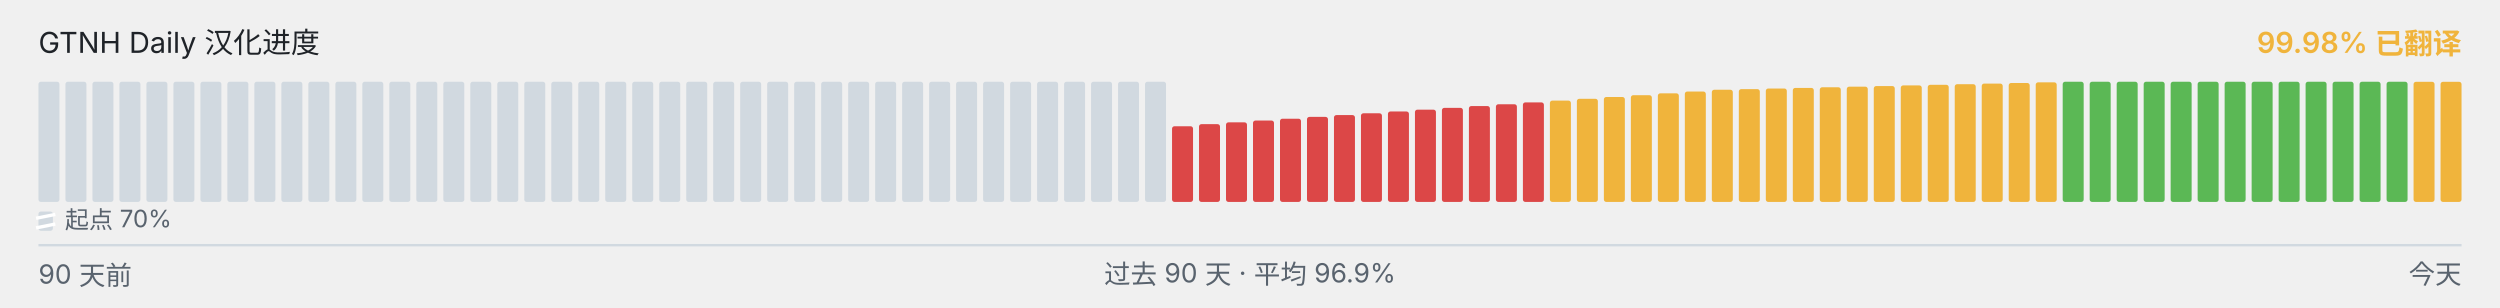
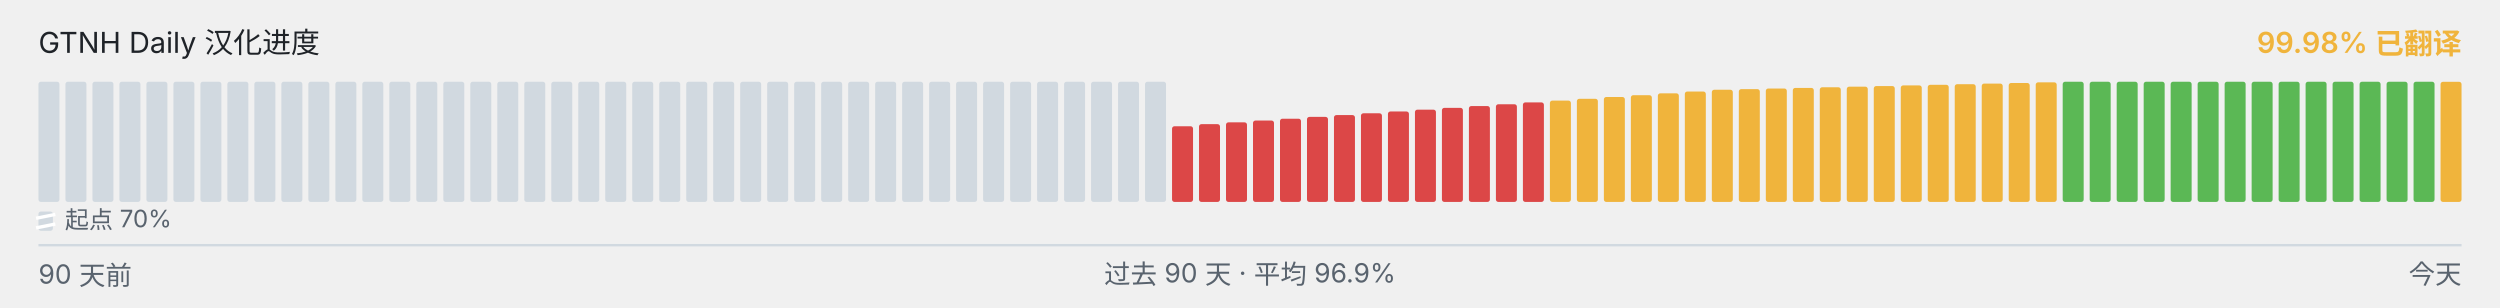
<svg xmlns="http://www.w3.org/2000/svg" viewBox="0 0 1040 128" width="1040" height="128" role="img" aria-label="GTNH Daily 汉化进度">
  <g font-family="-apple-system, BlinkMacSystemFont, &quot;Segoe UI&quot;, &quot;PingFang SC&quot;, &quot;Hiragino Sans GB&quot;, &quot;Microsoft YaHei&quot;, &quot;Source Han Sans SC&quot;, sans-serif" font-size="12">
    <text x="16" y="22" fill="#1f2328">GTNH Daily 汉化进度</text>
    <text x="1024" y="22" text-anchor="end" fill="#F0B43C" font-weight="600">99.98% 已翻译</text>
  </g>
  <g>
    <rect x="16.00" y="34.00" width="8.73" height="50.00" rx="1" ry="1" fill="#d1d9e0" />
    <rect x="27.23" y="34.00" width="8.73" height="50.00" rx="1" ry="1" fill="#d1d9e0" />
    <rect x="38.46" y="34.00" width="8.73" height="50.00" rx="1" ry="1" fill="#d1d9e0" />
    <rect x="49.68" y="34.00" width="8.73" height="50.00" rx="1" ry="1" fill="#d1d9e0" />
    <rect x="60.91" y="34.00" width="8.73" height="50.00" rx="1" ry="1" fill="#d1d9e0" />
    <rect x="72.14" y="34.00" width="8.73" height="50.00" rx="1" ry="1" fill="#d1d9e0" />
    <rect x="83.37" y="34.00" width="8.73" height="50.00" rx="1" ry="1" fill="#d1d9e0" />
    <rect x="94.59" y="34.00" width="8.73" height="50.00" rx="1" ry="1" fill="#d1d9e0" />
    <rect x="105.82" y="34.00" width="8.73" height="50.00" rx="1" ry="1" fill="#d1d9e0" />
    <rect x="117.05" y="34.00" width="8.73" height="50.00" rx="1" ry="1" fill="#d1d9e0" />
    <rect x="128.28" y="34.00" width="8.73" height="50.00" rx="1" ry="1" fill="#d1d9e0" />
    <rect x="139.51" y="34.00" width="8.73" height="50.00" rx="1" ry="1" fill="#d1d9e0" />
    <rect x="150.73" y="34.00" width="8.73" height="50.00" rx="1" ry="1" fill="#d1d9e0" />
    <rect x="161.96" y="34.00" width="8.73" height="50.00" rx="1" ry="1" fill="#d1d9e0" />
    <rect x="173.19" y="34.00" width="8.73" height="50.00" rx="1" ry="1" fill="#d1d9e0" />
    <rect x="184.42" y="34.00" width="8.73" height="50.00" rx="1" ry="1" fill="#d1d9e0" />
    <rect x="195.64" y="34.00" width="8.73" height="50.00" rx="1" ry="1" fill="#d1d9e0" />
    <rect x="206.87" y="34.00" width="8.73" height="50.00" rx="1" ry="1" fill="#d1d9e0" />
    <rect x="218.10" y="34.00" width="8.73" height="50.00" rx="1" ry="1" fill="#d1d9e0" />
    <rect x="229.33" y="34.00" width="8.73" height="50.00" rx="1" ry="1" fill="#d1d9e0" />
    <rect x="240.56" y="34.00" width="8.73" height="50.00" rx="1" ry="1" fill="#d1d9e0" />
    <rect x="251.78" y="34.00" width="8.73" height="50.00" rx="1" ry="1" fill="#d1d9e0" />
    <rect x="263.01" y="34.00" width="8.73" height="50.00" rx="1" ry="1" fill="#d1d9e0" />
    <rect x="274.24" y="34.00" width="8.73" height="50.00" rx="1" ry="1" fill="#d1d9e0" />
    <rect x="285.47" y="34.00" width="8.73" height="50.00" rx="1" ry="1" fill="#d1d9e0" />
    <rect x="296.69" y="34.00" width="8.73" height="50.00" rx="1" ry="1" fill="#d1d9e0" />
    <rect x="307.92" y="34.00" width="8.73" height="50.00" rx="1" ry="1" fill="#d1d9e0" />
    <rect x="319.15" y="34.00" width="8.73" height="50.00" rx="1" ry="1" fill="#d1d9e0" />
    <rect x="330.38" y="34.00" width="8.73" height="50.00" rx="1" ry="1" fill="#d1d9e0" />
    <rect x="341.61" y="34.00" width="8.73" height="50.00" rx="1" ry="1" fill="#d1d9e0" />
    <rect x="352.83" y="34.00" width="8.73" height="50.00" rx="1" ry="1" fill="#d1d9e0" />
    <rect x="364.06" y="34.00" width="8.73" height="50.00" rx="1" ry="1" fill="#d1d9e0" />
    <rect x="375.29" y="34.00" width="8.73" height="50.00" rx="1" ry="1" fill="#d1d9e0" />
    <rect x="386.52" y="34.00" width="8.73" height="50.00" rx="1" ry="1" fill="#d1d9e0" />
    <rect x="397.74" y="34.00" width="8.73" height="50.00" rx="1" ry="1" fill="#d1d9e0" />
    <rect x="408.97" y="34.00" width="8.73" height="50.00" rx="1" ry="1" fill="#d1d9e0" />
    <rect x="420.20" y="34.00" width="8.73" height="50.00" rx="1" ry="1" fill="#d1d9e0" />
    <rect x="431.43" y="34.00" width="8.73" height="50.00" rx="1" ry="1" fill="#d1d9e0" />
    <rect x="442.66" y="34.00" width="8.73" height="50.00" rx="1" ry="1" fill="#d1d9e0" />
    <rect x="453.88" y="34.00" width="8.73" height="50.00" rx="1" ry="1" fill="#d1d9e0" />
    <rect x="465.11" y="34.00" width="8.73" height="50.00" rx="1" ry="1" fill="#d1d9e0" />
    <rect x="476.34" y="34.00" width="8.73" height="50.00" rx="1" ry="1" fill="#d1d9e0" />
    <rect x="487.57" y="52.52" width="8.73" height="31.48" rx="1" ry="1" fill="#DC4747" />
    <rect x="498.79" y="51.65" width="8.73" height="32.35" rx="1" ry="1" fill="#DC4747" />
    <rect x="510.02" y="50.90" width="8.73" height="33.10" rx="1" ry="1" fill="#DC4747" />
    <rect x="521.25" y="50.15" width="8.73" height="33.85" rx="1" ry="1" fill="#DC4747" />
    <rect x="532.48" y="49.38" width="8.73" height="34.62" rx="1" ry="1" fill="#DC4747" />
    <rect x="543.71" y="48.63" width="8.73" height="35.37" rx="1" ry="1" fill="#DC4747" />
    <rect x="554.93" y="47.88" width="8.73" height="36.12" rx="1" ry="1" fill="#DC4747" />
    <rect x="566.16" y="47.13" width="8.73" height="36.87" rx="1" ry="1" fill="#DC4747" />
    <rect x="577.39" y="46.38" width="8.73" height="37.62" rx="1" ry="1" fill="#DC4747" />
    <rect x="588.62" y="45.62" width="8.73" height="38.38" rx="1" ry="1" fill="#DC4747" />
    <rect x="599.84" y="44.87" width="8.73" height="39.13" rx="1" ry="1" fill="#DC4747" />
    <rect x="611.07" y="44.12" width="8.73" height="39.88" rx="1" ry="1" fill="#DC4747" />
    <rect x="622.30" y="43.37" width="8.73" height="40.63" rx="1" ry="1" fill="#DC4747" />
    <rect x="633.53" y="42.60" width="8.73" height="41.40" rx="1" ry="1" fill="#DC4747" />
    <rect x="644.76" y="41.85" width="8.73" height="42.15" rx="1" ry="1" fill="#F0B43C" />
    <rect x="655.98" y="41.10" width="8.73" height="42.90" rx="1" ry="1" fill="#F0B43C" />
    <rect x="667.21" y="40.35" width="8.73" height="43.65" rx="1" ry="1" fill="#F0B43C" />
    <rect x="678.44" y="39.60" width="8.73" height="44.40" rx="1" ry="1" fill="#F0B43C" />
    <rect x="689.67" y="38.83" width="8.73" height="45.17" rx="1" ry="1" fill="#F0B43C" />
    <rect x="700.89" y="38.08" width="8.73" height="45.92" rx="1" ry="1" fill="#F0B43C" />
    <rect x="712.12" y="37.33" width="8.73" height="46.67" rx="1" ry="1" fill="#F0B43C" />
    <rect x="723.35" y="37.08" width="8.73" height="46.92" rx="1" ry="1" fill="#F0B43C" />
    <rect x="734.58" y="36.82" width="8.73" height="47.18" rx="1" ry="1" fill="#F0B43C" />
    <rect x="745.81" y="36.57" width="8.73" height="47.43" rx="1" ry="1" fill="#F0B43C" />
    <rect x="757.03" y="36.30" width="8.73" height="47.70" rx="1" ry="1" fill="#F0B43C" />
    <rect x="768.26" y="36.05" width="8.73" height="47.95" rx="1" ry="1" fill="#F0B43C" />
    <rect x="779.49" y="35.80" width="8.73" height="48.20" rx="1" ry="1" fill="#F0B43C" />
    <rect x="790.72" y="35.53" width="8.73" height="48.47" rx="1" ry="1" fill="#F0B43C" />
    <rect x="801.94" y="35.28" width="8.73" height="48.72" rx="1" ry="1" fill="#F0B43C" />
    <rect x="813.17" y="35.03" width="8.73" height="48.97" rx="1" ry="1" fill="#F0B43C" />
    <rect x="824.40" y="34.77" width="8.73" height="49.23" rx="1" ry="1" fill="#F0B43C" />
    <rect x="835.63" y="34.52" width="8.73" height="49.48" rx="1" ry="1" fill="#F0B43C" />
    <rect x="846.86" y="34.25" width="8.73" height="49.75" rx="1" ry="1" fill="#F0B43C" />
    <rect x="858.08" y="34.00" width="8.73" height="50.00" rx="1" ry="1" fill="#5BB855" />
    <rect x="869.31" y="34.00" width="8.73" height="50.00" rx="1" ry="1" fill="#5BB855" />
    <rect x="880.54" y="34.00" width="8.73" height="50.00" rx="1" ry="1" fill="#5BB855" />
    <rect x="891.77" y="34.00" width="8.73" height="50.00" rx="1" ry="1" fill="#5BB855" />
    <rect x="902.99" y="34.00" width="8.73" height="50.00" rx="1" ry="1" fill="#5BB855" />
    <rect x="914.22" y="34.00" width="8.73" height="50.00" rx="1" ry="1" fill="#5BB855" />
    <rect x="925.45" y="34.00" width="8.73" height="50.00" rx="1" ry="1" fill="#5BB855" />
    <rect x="936.68" y="34.00" width="8.73" height="50.00" rx="1" ry="1" fill="#5BB855" />
    <rect x="947.91" y="34.00" width="8.73" height="50.00" rx="1" ry="1" fill="#5BB855" />
    <rect x="959.13" y="34.00" width="8.73" height="50.00" rx="1" ry="1" fill="#5BB855" />
    <rect x="970.36" y="34.00" width="8.73" height="50.00" rx="1" ry="1" fill="#5BB855" />
    <rect x="981.59" y="34.00" width="8.73" height="50.00" rx="1" ry="1" fill="#5BB855" />
    <rect x="992.82" y="34.00" width="8.73" height="50.00" rx="1" ry="1" fill="#5BB855" />
-     <rect x="1004.04" y="34.03" width="8.73" height="49.97" rx="1" ry="1" fill="#F0B43C" />
+     <rect x="1004.04" y="34.00" width="8.73" height="50.00" rx="1" ry="1" fill="#5BB855" />
    <rect x="1015.27" y="34.03" width="8.73" height="49.97" rx="1" ry="1" fill="#F0B43C" />
  </g>
  <g aria-hidden="true">
    <rect x="16" y="88" width="6" height="8" rx="1" fill="#d1d9e0" />
    <line x1="15" y1="90.80" x2="23" y2="89.20" stroke="#ffffff" stroke-width="1.4" />
    <line x1="15" y1="94.80" x2="23" y2="93.20" stroke="#ffffff" stroke-width="1.4" />
    <text x="27" y="95" font-family="-apple-system, BlinkMacSystemFont, &quot;Segoe UI&quot;, &quot;PingFang SC&quot;, &quot;Hiragino Sans GB&quot;, &quot;Microsoft YaHei&quot;, &quot;Source Han Sans SC&quot;, sans-serif" font-size="10" fill="#59636e">起点 70%</text>
  </g>
  <line x1="16" x2="1024" y1="102" y2="102" stroke="#d1d9e0" stroke-width="1" />
  <g font-family="-apple-system, BlinkMacSystemFont, &quot;Segoe UI&quot;, &quot;PingFang SC&quot;, &quot;Hiragino Sans GB&quot;, &quot;Microsoft YaHei&quot;, &quot;Source Han Sans SC&quot;, sans-serif" font-size="11" fill="#59636e">
    <text x="16" y="118">90 天前</text>
    <text x="520" y="118" text-anchor="middle">过去 90 天 · 平均 96.9%</text>
    <text x="1024" y="118" text-anchor="end">今天</text>
  </g>
</svg>
